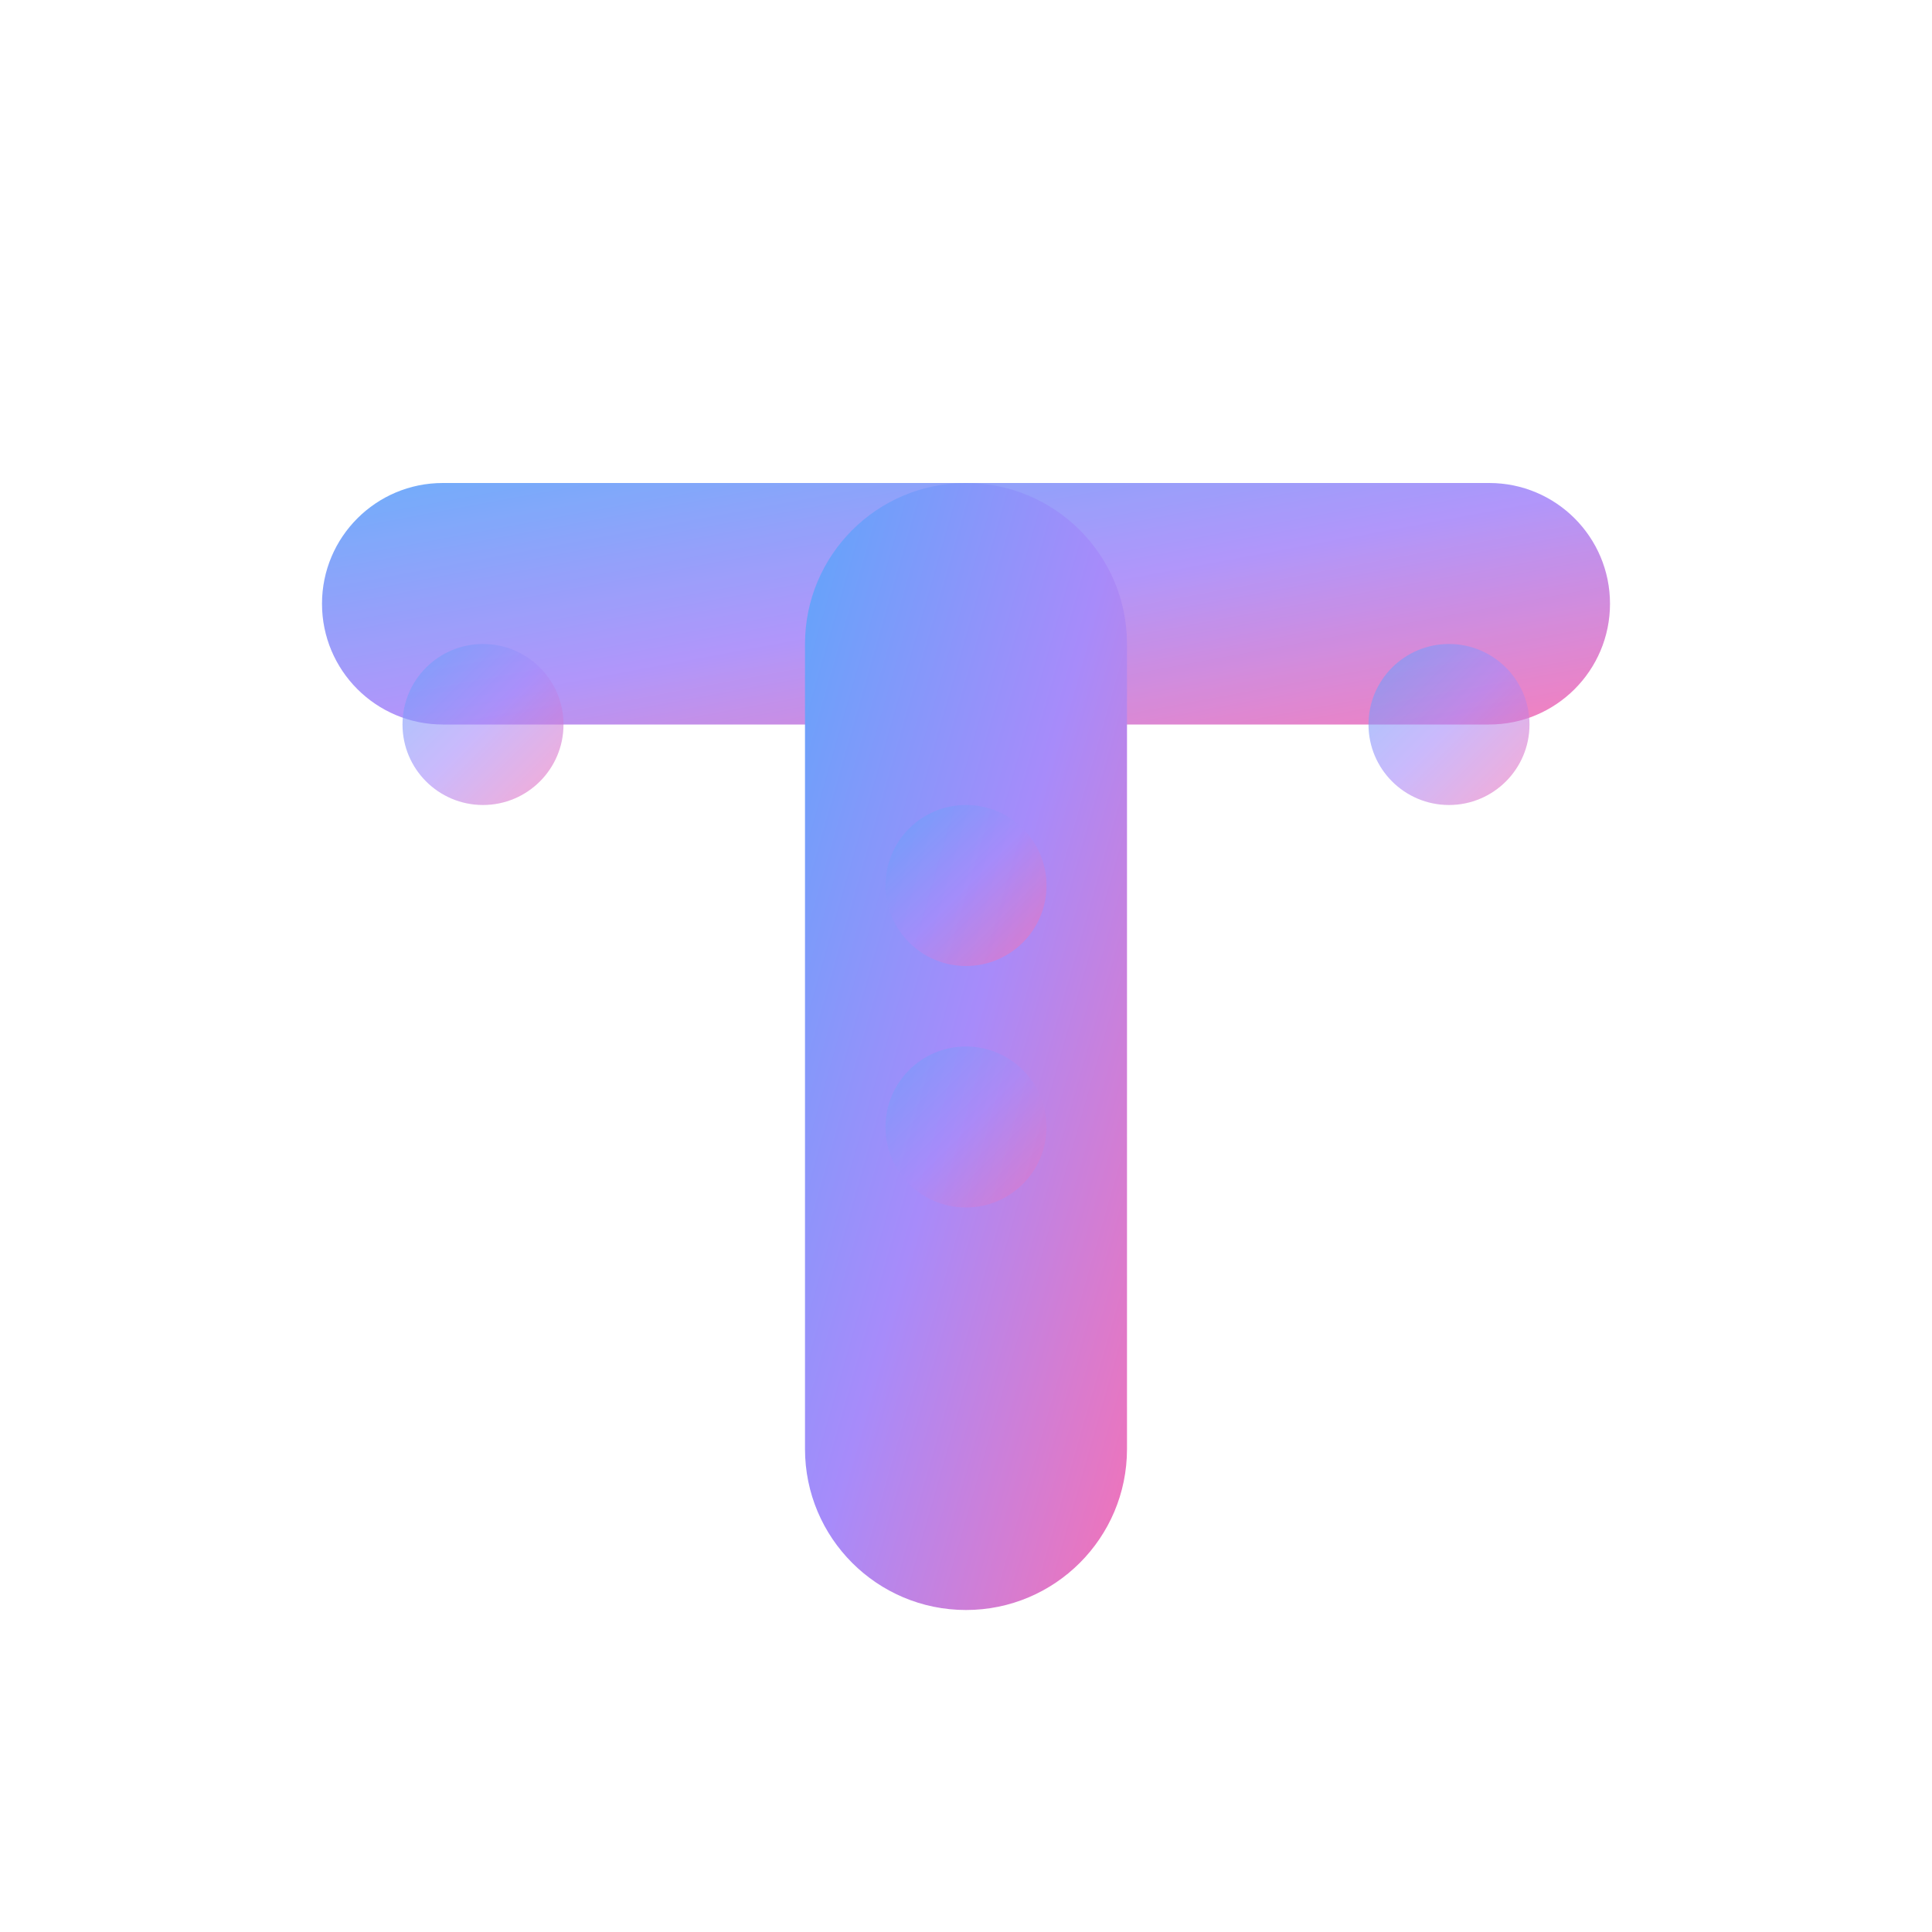
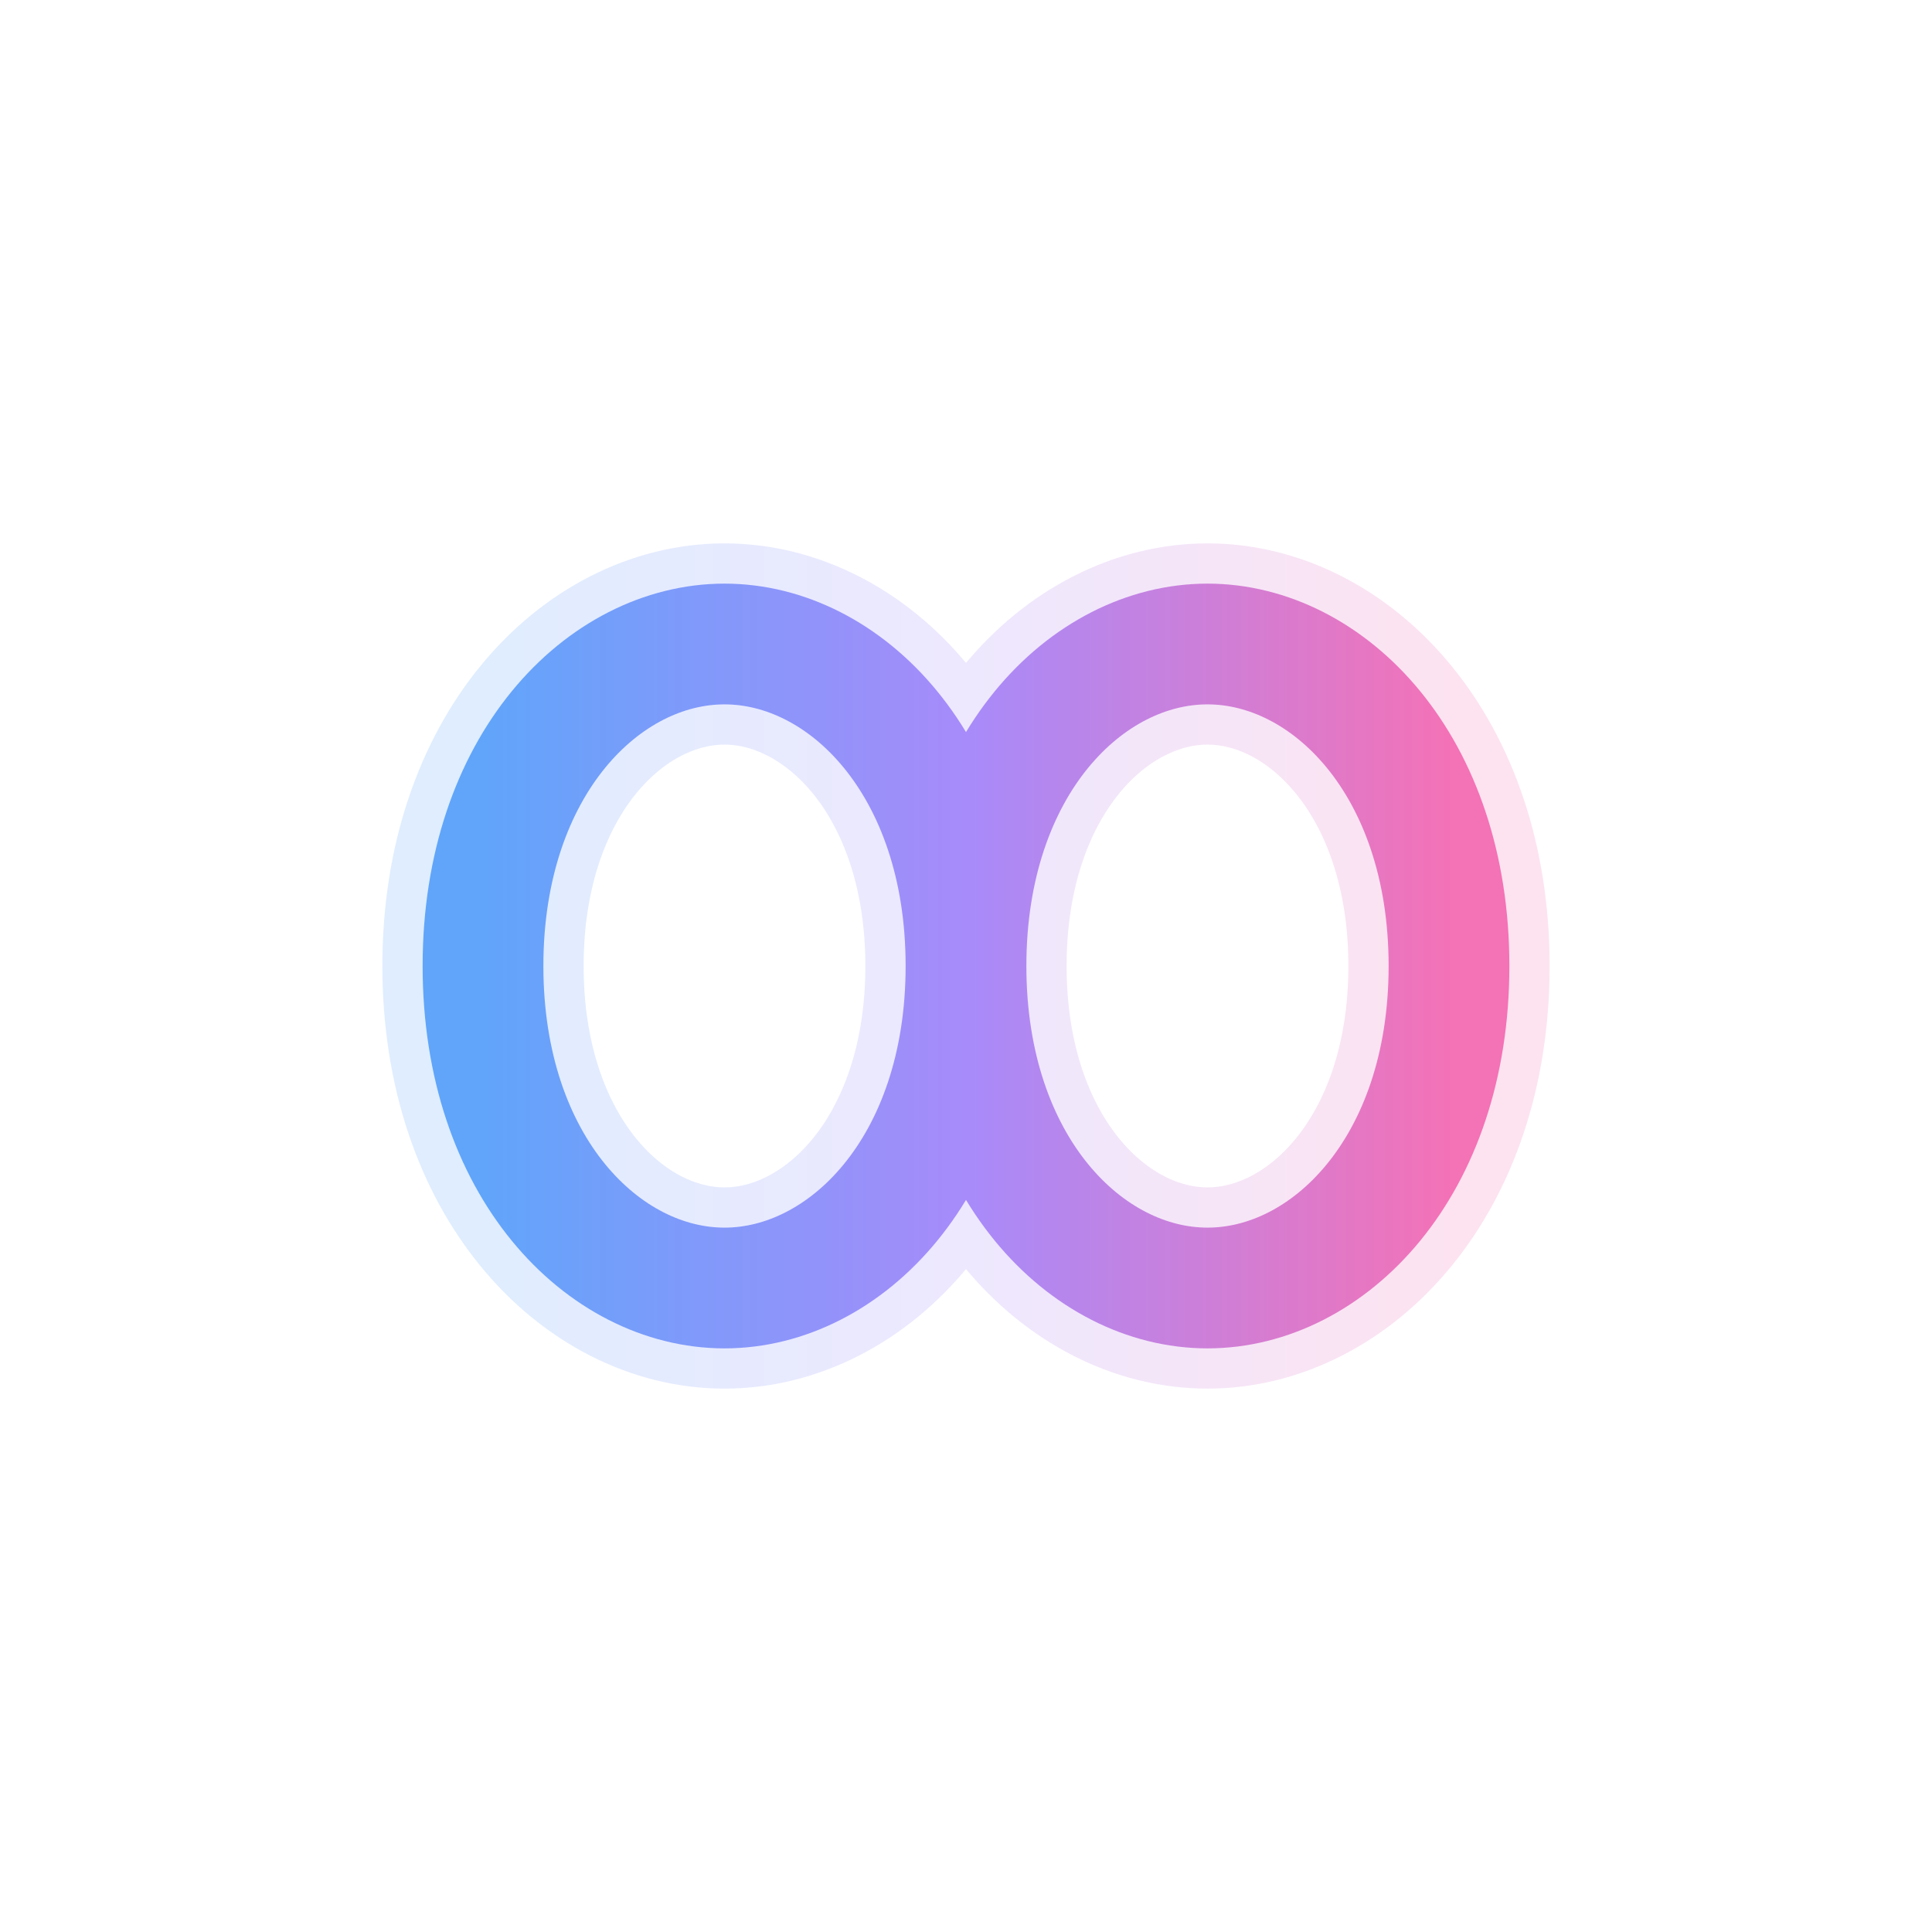
<svg xmlns="http://www.w3.org/2000/svg" width="48" height="48" viewBox="0 0 48 48" fill="none">
  <defs>
-     <linearGradient id="logoGradient" x1="0%" y1="0%" x2="100%" y2="100%">
+     <linearGradient id="infinityGradient" x1="0%" y1="50%" x2="100%" y2="50%">
      <stop offset="0%" style="stop-color:#60A5FA;stop-opacity:1" />
      <stop offset="50%" style="stop-color:#A78BFA;stop-opacity:1" />
      <stop offset="100%" style="stop-color:#F472B6;stop-opacity:1" />
    </linearGradient>
  </defs>
  <g transform="translate(24, 24)">
-     <rect x="-16" y="-12" width="32" height="6" rx="3" fill="url(#logoGradient)" opacity="0.9" />
-     <rect x="-4" y="-12" width="8" height="28" rx="4" fill="url(#logoGradient)" />
-     <circle cx="0" cy="-2" r="2" fill="url(#logoGradient)" opacity="0.7">
-       <animate attributeName="cy" values="-2;8;-2" dur="3s" repeatCount="indefinite" />
-       <animate attributeName="opacity" values="0.7;1;0.7" dur="3s" repeatCount="indefinite" />
-     </circle>
-     <circle cx="0" cy="4" r="2" fill="url(#logoGradient)" opacity="0.5">
-       <animate attributeName="cy" values="4;14;4" dur="3s" begin="1s" repeatCount="indefinite" />
-       <animate attributeName="opacity" values="0.5;0.9;0.5" dur="3s" begin="1s" repeatCount="indefinite" />
-     </circle>
-     <rect x="-14" y="-8" width="4" height="4" rx="2" fill="url(#logoGradient)" opacity="0.6">
-       <animate attributeName="x" values="-14;-10;-14" dur="2s" repeatCount="indefinite" />
-     </rect>
-     <rect x="10" y="-8" width="4" height="4" rx="2" fill="url(#logoGradient)" opacity="0.6">
-       <animate attributeName="x" values="10;6;10" dur="2s" begin="0.5s" repeatCount="indefinite" />
-     </rect>
+     <path d="M -12,0 C -12,-5 -9,-8 -6,-8 C -3,-8 0,-5 0,0 C 0,5 3,8 6,8 C 9,8 12,5 12,0 C 12,-5 9,-8 6,-8 C 3,-8 0,-5 0,0 C 0,5 -3,8 -6,8 C -9,8 -12,5 -12,0 Z" stroke="url(#infinityGradient)" stroke-width="3" fill="none" stroke-linecap="round" stroke-linejoin="round" />
+     <path d="M -12,0 C -12,-5 -9,-8 -6,-8 C -3,-8 0,-5 0,0 C 0,5 3,8 6,8 C 9,8 12,5 12,0 C 12,-5 9,-8 6,-8 C 3,-8 0,-5 0,0 C 0,5 -3,8 -6,8 C -9,8 -12,5 -12,0 Z" stroke="url(#infinityGradient)" stroke-width="5" fill="none" stroke-linecap="round" stroke-linejoin="round" opacity="0.2" />
  </g>
</svg>
